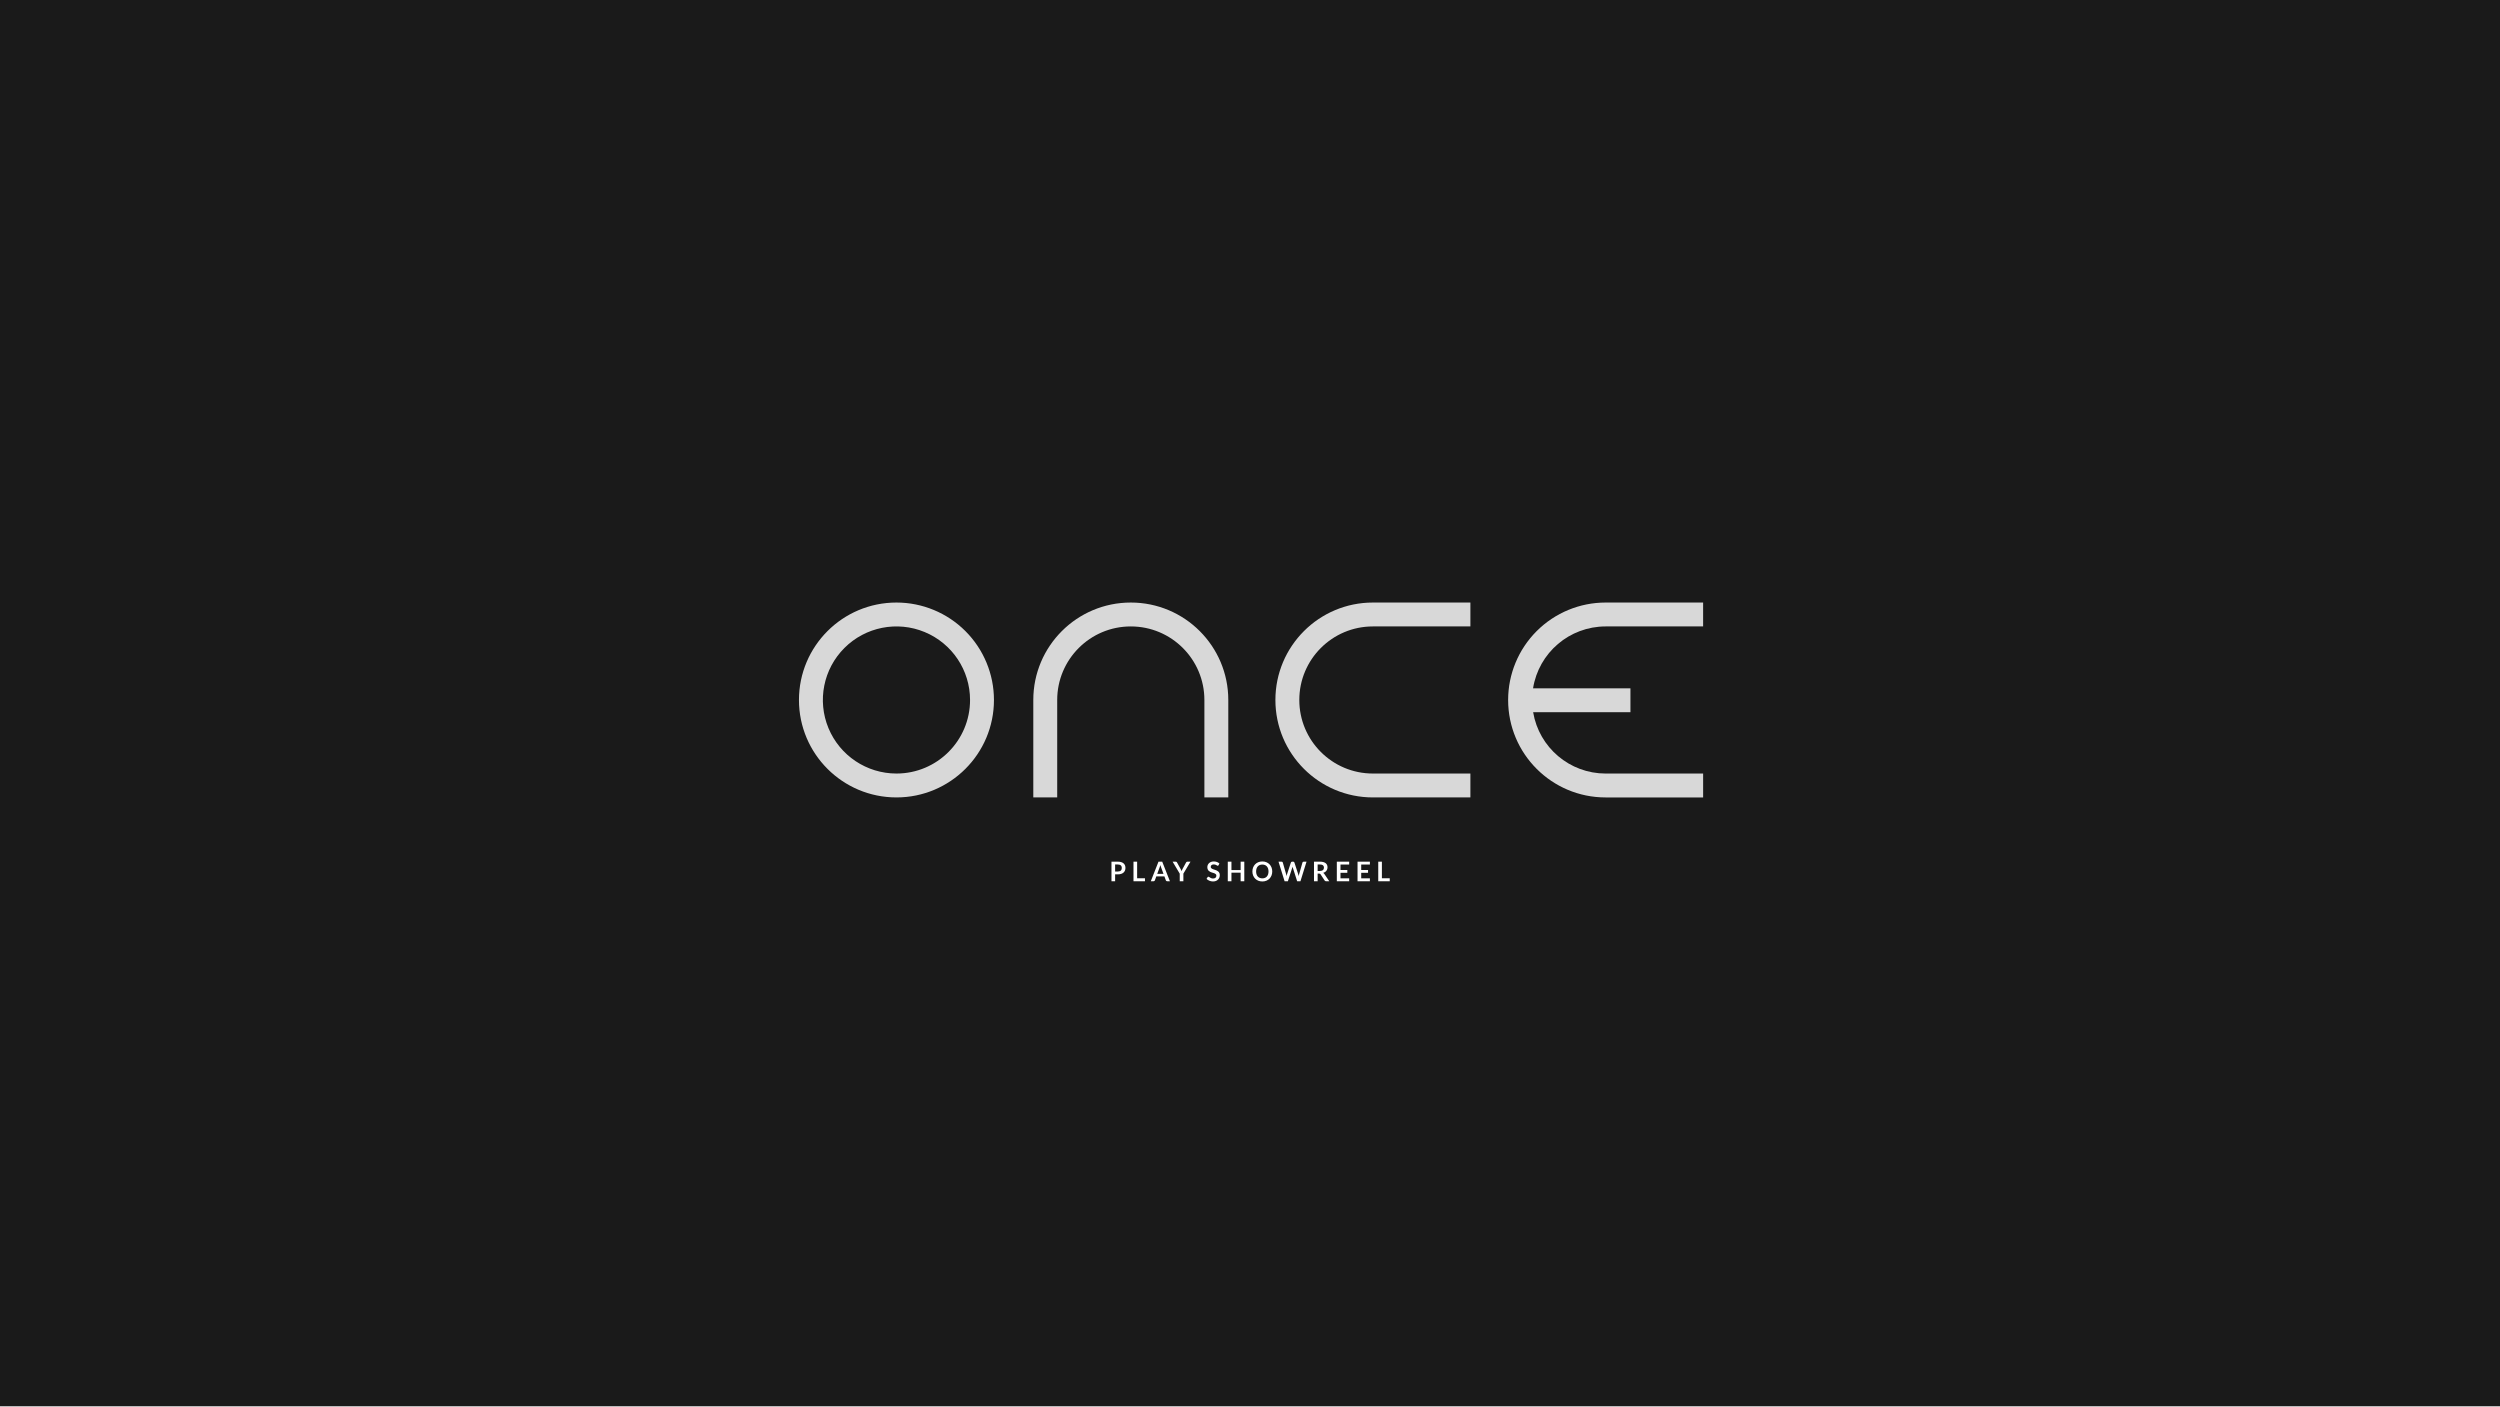
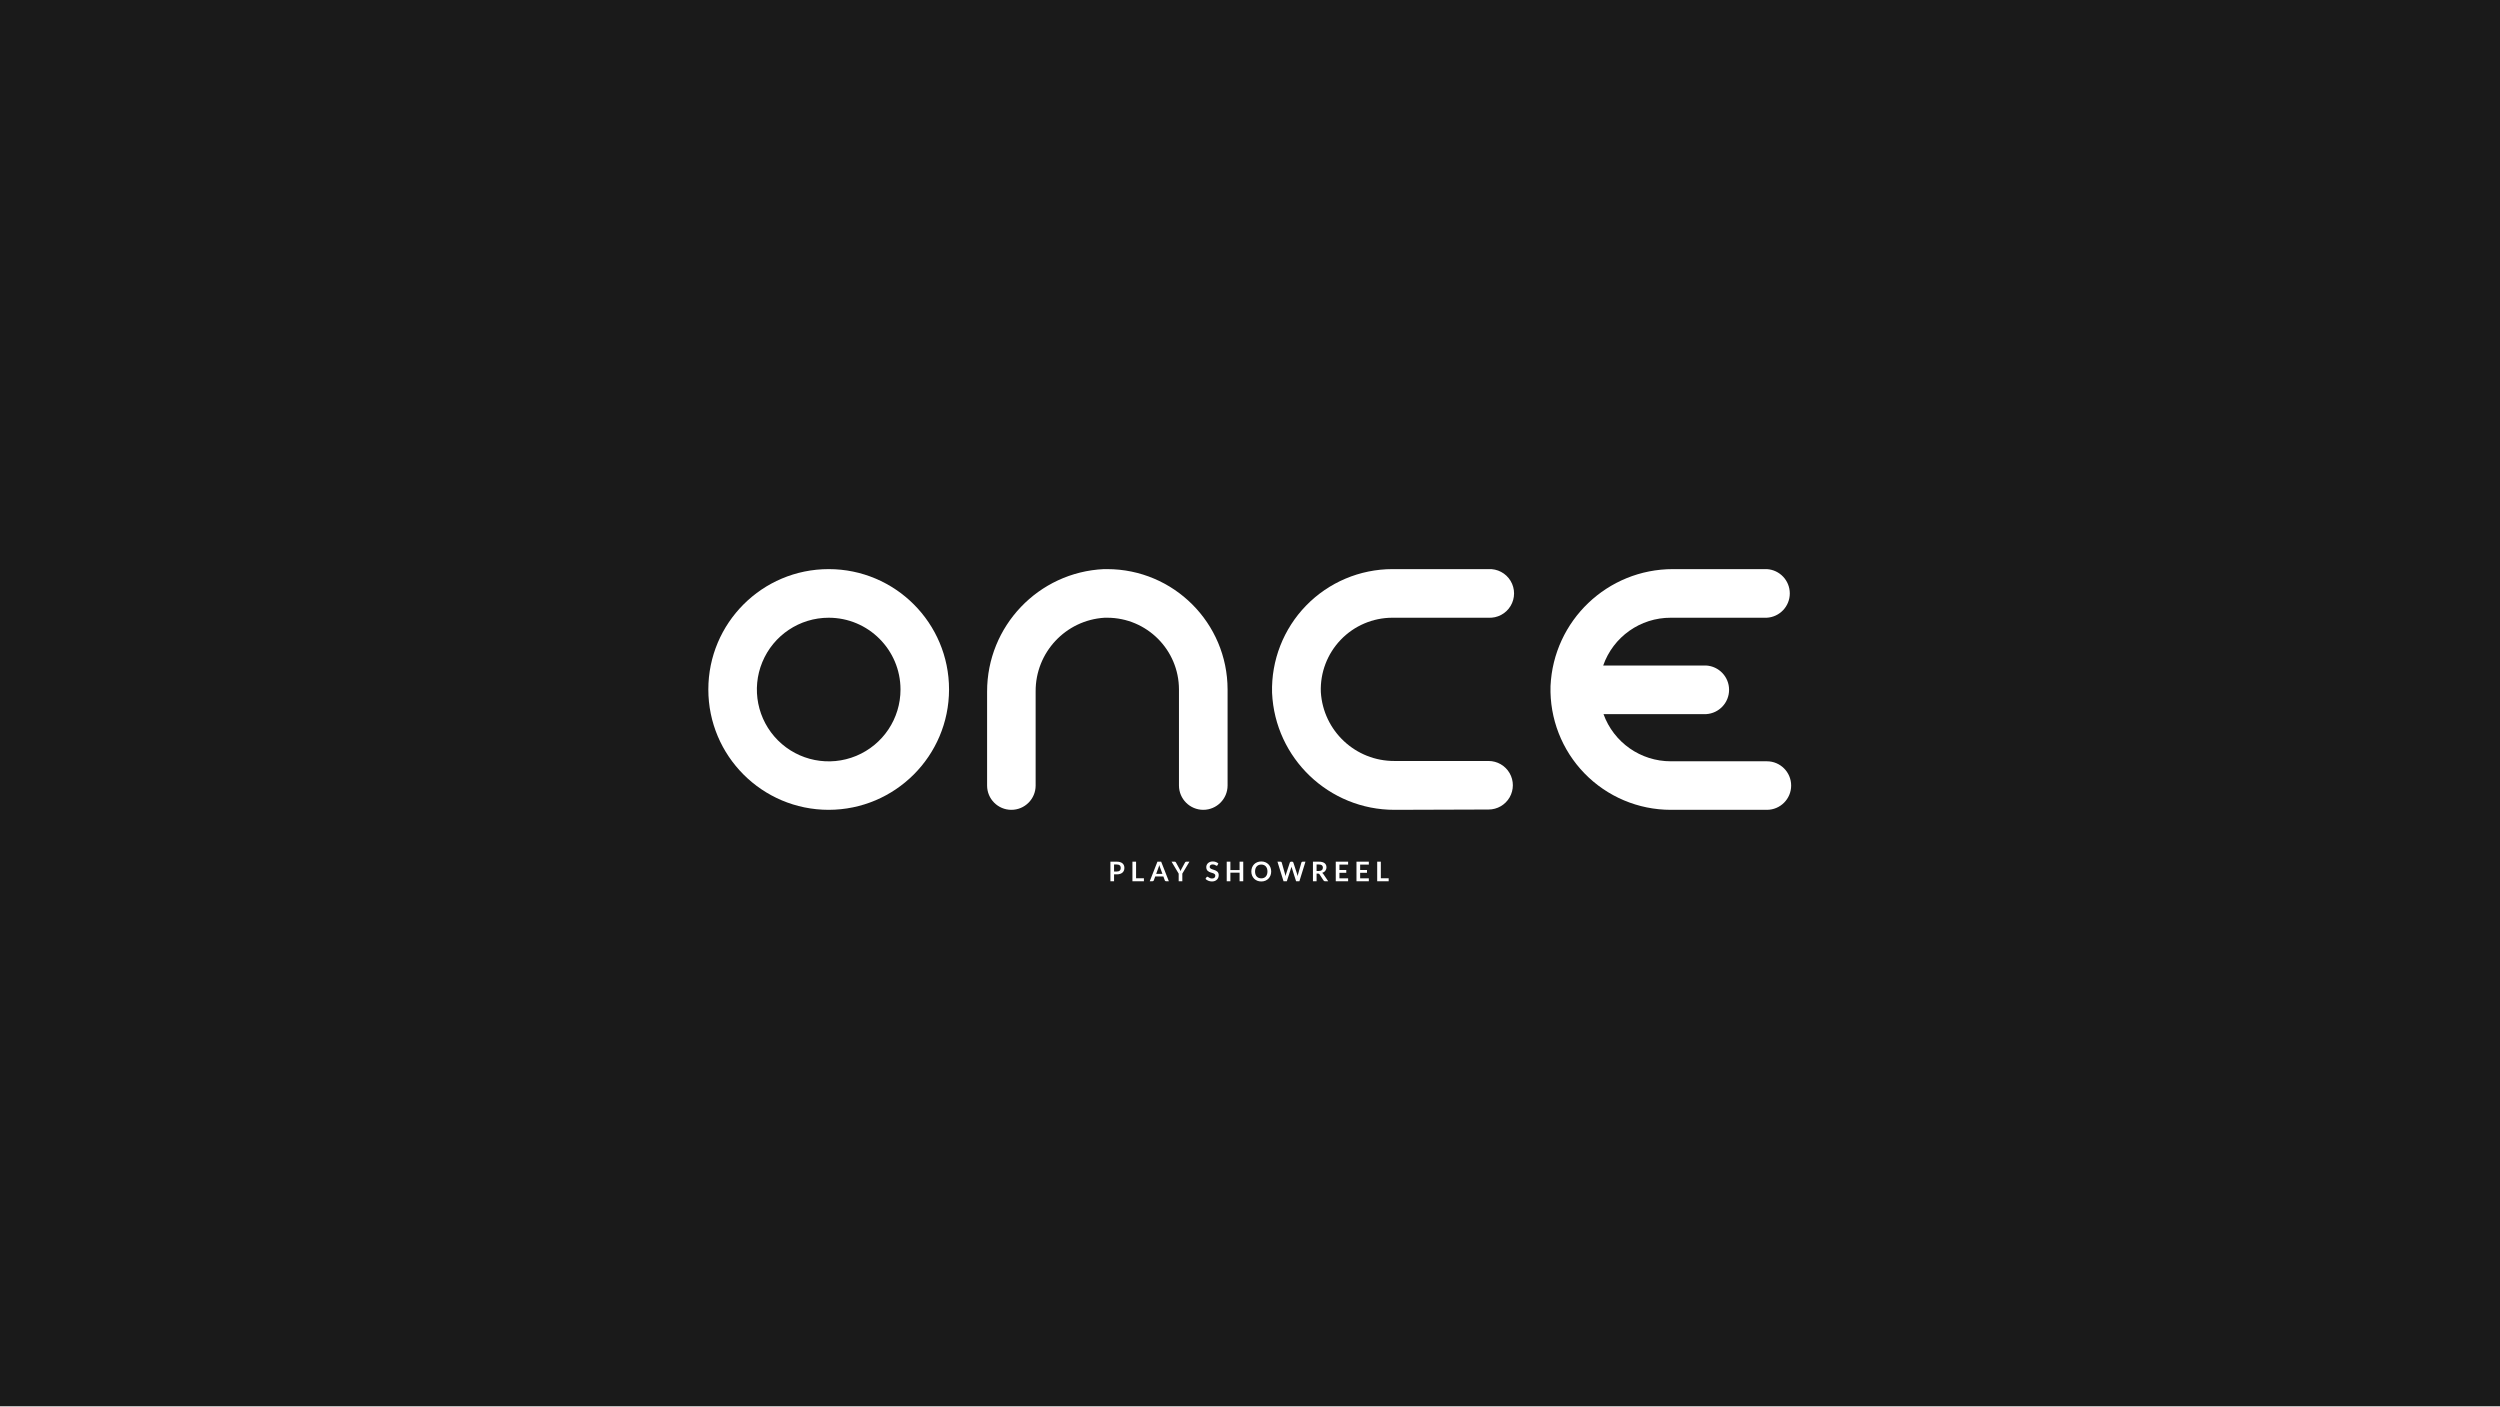
<svg xmlns="http://www.w3.org/2000/svg" width="2400px" height="1350px" viewBox="0 0 2400 1350" version="1.1">
-   <g id="Artboard" stroke="none" stroke-width="1" fill="none" fill-rule="evenodd">
-     <rect fill="#1A1A1A" x="0" y="0" width="2400" height="1350" />
-     <g id="logo" transform="translate(765.4688, 578.4375)" fill="#D8D8D8">
-       <path d="M95.129,0 C43.438,0 1.534,41.881 1.534,93.545 C1.534,145.208 43.438,187.09 95.129,187.09 C146.82,187.09 188.725,145.208 188.725,93.545 C188.725,68.735 178.864,44.942 161.311,27.399 C143.759,9.856 119.952,0 95.129,0 Z M95.129,164.156 C66.554,164.156 40.793,146.952 29.858,120.567 C18.922,94.181 24.967,63.81 45.172,43.615 C65.378,23.42 95.766,17.379 122.165,28.309 C148.565,39.238 165.779,64.985 165.779,93.545 C165.779,132.542 134.148,164.156 95.129,164.156 Z" id="Shape" />
-       <path d="M682.34,93.557 C682.34,145.22 724.245,187.102 775.936,187.102 L869.531,187.102 L869.531,164.168 L775.936,164.168 C741.474,164.15 712.061,139.268 706.349,105.301 L799.763,105.301 L799.763,82.368 L706.259,82.368 C711.725,48.143 741.253,22.954 775.93,22.934 L869.525,22.934 L869.525,0 L775.93,0 C751.106,0.002 727.299,9.86 709.748,27.405 C692.196,44.951 682.337,68.746 682.34,93.557 Z" id="Path" />
-       <path d="M249.447,93.545 C249.447,54.547 281.078,22.934 320.096,22.934 C359.115,22.934 390.746,54.547 390.746,93.545 L390.746,187.09 L413.692,187.09 L413.692,93.545 C413.692,41.881 371.787,0 320.096,0 C268.405,0 226.501,41.881 226.501,93.545 L226.501,187.09 L249.447,187.09 L249.447,93.545 Z" id="Path" />
-       <path d="M458.919,93.545 C458.919,145.208 500.823,187.09 552.515,187.09 L646.11,187.09 L646.11,164.156 L552.515,164.156 C513.496,164.156 481.865,132.542 481.865,93.545 C481.865,54.547 513.496,22.934 552.515,22.934 L646.11,22.934 L646.11,0 L552.515,0 C500.823,-4.28823643e-14 458.919,41.881 458.919,93.545 Z" id="Path" />
+   <g id="Page-1" stroke="none" stroke-width="1" fill="none" fill-rule="evenodd">
+     <g id="bg" fill-rule="nonzero">
+       <rect id="Rectangle" fill="#1A1A1A" x="0" y="0" width="2400" height="1350" />
+       <path d="M1069.497,839.389 L1069.497,846.006 L1066,846.006 L1066,827.208 L1072.123,827.208 C1073.38,827.208 1074.467,827.355 1075.386,827.65 C1076.305,827.945 1077.063,828.356 1077.661,828.885 C1078.259,829.414 1078.701,830.046 1078.987,830.783 C1079.273,831.52 1079.416,832.326 1079.416,833.201 C1079.416,834.111 1079.264,834.945 1078.961,835.703 C1078.658,836.462 1078.203,837.114 1077.596,837.66 C1076.989,838.206 1076.231,838.631 1075.321,838.934 C1074.411,839.237 1073.345,839.389 1072.123,839.389 L1069.497,839.389 Z M1069.497,836.659 L1072.123,836.659 C1072.764,836.659 1073.323,836.579 1073.8,836.418 C1074.277,836.258 1074.671,836.029 1074.983,835.73 C1075.295,835.43 1075.529,835.067 1075.685,834.638 C1075.841,834.208 1075.919,833.73 1075.919,833.201 C1075.919,832.698 1075.841,832.243 1075.685,831.836 C1075.529,831.429 1075.295,831.082 1074.983,830.796 C1074.671,830.51 1074.277,830.291 1073.8,830.139 C1073.323,829.988 1072.764,829.912 1072.123,829.912 L1069.497,829.912 L1069.497,836.659 Z M1090.63,843.12 L1098.157,843.12 L1098.157,846.006 L1087.133,846.006 L1087.133,827.208 L1090.63,827.208 L1090.63,843.12 Z M1122.098,846.006 L1119.394,846.006 C1119.091,846.006 1118.841,845.93 1118.647,845.779 C1118.451,845.627 1118.311,845.438 1118.224,845.213 L1116.82,841.378 L1109.033,841.378 L1107.629,845.213 C1107.56,845.412 1107.423,845.594 1107.219,845.759 C1107.016,845.924 1106.767,846.006 1106.472,846.006 L1103.755,846.006 L1111.139,827.208 L1114.714,827.208 L1122.098,846.006 Z M1109.93,838.908 L1115.923,838.908 L1113.635,832.655 C1113.531,832.378 1113.416,832.051 1113.291,831.673 C1113.165,831.296 1113.041,830.887 1112.92,830.445 C1112.799,830.887 1112.679,831.299 1112.562,831.68 C1112.446,832.061 1112.331,832.395 1112.218,832.681 L1109.93,838.908 Z M1135.028,838.7 L1135.028,846.006 L1131.531,846.006 L1131.531,838.7 L1124.68,827.208 L1127.761,827.208 C1128.064,827.208 1128.305,827.282 1128.483,827.429 C1128.66,827.576 1128.81,827.763 1128.931,827.988 L1132.376,834.267 C1132.575,834.64 1132.749,834.993 1132.896,835.327 C1133.043,835.66 1133.178,835.987 1133.299,836.308 C1133.412,835.979 1133.54,835.647 1133.682,835.313 C1133.825,834.98 1133.997,834.631 1134.196,834.267 L1137.615,827.988 C1137.71,827.797 1137.853,827.62 1138.044,827.455 C1138.235,827.29 1138.477,827.208 1138.772,827.208 L1141.866,827.208 L1135.028,838.7 Z M1168.779,830.627 C1168.684,830.818 1168.573,830.952 1168.447,831.03 C1168.322,831.108 1168.172,831.147 1167.999,831.147 C1167.826,831.147 1167.631,831.08 1167.414,830.946 C1167.197,830.811 1166.942,830.662 1166.647,830.497 C1166.352,830.332 1166.008,830.183 1165.613,830.048 C1165.219,829.914 1164.753,829.847 1164.216,829.847 C1163.731,829.847 1163.308,829.905 1162.948,830.023 C1162.589,830.14 1162.285,830.302 1162.039,830.51 C1161.792,830.718 1161.607,830.967 1161.486,831.258 C1161.365,831.548 1161.304,831.866 1161.304,832.213 C1161.304,832.655 1161.428,833.023 1161.675,833.318 C1161.921,833.613 1162.249,833.864 1162.656,834.072 C1163.063,834.28 1163.527,834.466 1164.047,834.631 C1164.567,834.796 1165.098,834.971 1165.639,835.158 C1166.181,835.344 1166.712,835.56 1167.232,835.808 C1167.752,836.055 1168.216,836.366 1168.623,836.744 C1169.03,837.121 1169.358,837.582 1169.604,838.128 C1169.851,838.674 1169.975,839.337 1169.975,840.117 C1169.975,840.966 1169.83,841.761 1169.54,842.503 C1169.249,843.244 1168.824,843.889 1168.265,844.439 C1167.707,844.99 1167.024,845.423 1166.218,845.74 C1165.412,846.056 1164.489,846.214 1163.449,846.214 C1162.851,846.214 1162.262,846.156 1161.681,846.038 C1161.1,845.921 1160.543,845.755 1160.011,845.538 C1159.477,845.321 1158.979,845.061 1158.515,844.758 C1158.052,844.455 1157.638,844.117 1157.274,843.744 L1158.288,842.067 C1158.383,841.946 1158.498,841.844 1158.632,841.761 C1158.767,841.679 1158.916,841.638 1159.081,841.638 C1159.298,841.638 1159.532,841.727 1159.783,841.904 C1160.034,842.082 1160.331,842.279 1160.674,842.496 C1161.016,842.713 1161.419,842.91 1161.882,843.087 C1162.346,843.265 1162.903,843.354 1163.553,843.354 C1164.55,843.354 1165.321,843.118 1165.867,842.645 C1166.413,842.173 1166.686,841.495 1166.686,840.611 C1166.686,840.117 1166.562,839.714 1166.315,839.402 C1166.069,839.09 1165.741,838.828 1165.334,838.615 C1164.927,838.403 1164.463,838.223 1163.943,838.076 C1163.423,837.929 1162.894,837.768 1162.357,837.595 C1161.82,837.422 1161.291,837.214 1160.771,836.971 C1160.251,836.728 1159.787,836.412 1159.38,836.022 C1158.973,835.632 1158.646,835.145 1158.399,834.559 C1158.151,833.974 1158.028,833.253 1158.028,832.395 C1158.028,831.71 1158.165,831.043 1158.438,830.393 C1158.71,829.743 1159.109,829.167 1159.633,828.664 C1160.158,828.161 1160.801,827.758 1161.564,827.455 C1162.327,827.152 1163.198,827 1164.177,827 C1165.286,827 1166.309,827.173 1167.245,827.52 C1168.181,827.867 1168.978,828.352 1169.637,828.976 L1168.779,830.627 Z M1193.513,846.006 L1189.99,846.006 L1189.99,837.79 L1181.176,837.79 L1181.176,846.006 L1177.653,846.006 L1177.653,827.208 L1181.176,827.208 L1181.176,835.294 L1189.99,835.294 L1189.99,827.208 L1193.513,827.208 L1193.513,846.006 Z M1220.34,836.607 C1220.34,837.985 1220.11,839.261 1219.651,840.436 C1219.192,841.61 1218.546,842.626 1217.714,843.484 C1216.882,844.342 1215.881,845.011 1214.711,845.492 C1213.541,845.974 1212.245,846.214 1210.824,846.214 C1209.403,846.214 1208.105,845.974 1206.93,845.492 C1205.756,845.011 1204.751,844.342 1203.915,843.484 C1203.078,842.626 1202.43,841.61 1201.971,840.436 C1201.512,839.261 1201.282,837.985 1201.282,836.607 C1201.282,835.229 1201.512,833.953 1201.971,832.779 C1202.43,831.604 1203.078,830.588 1203.915,829.73 C1204.751,828.872 1205.756,828.203 1206.93,827.721 C1208.105,827.24 1209.403,827 1210.824,827 C1212.245,827 1213.541,827.243 1214.711,827.728 C1215.881,828.213 1216.882,828.883 1217.714,829.736 C1218.546,830.59 1219.192,831.604 1219.651,832.779 C1220.11,833.953 1220.34,835.229 1220.34,836.607 Z M1216.752,836.607 C1216.752,835.576 1216.616,834.651 1216.342,833.832 C1216.07,833.012 1215.677,832.317 1215.166,831.745 C1214.655,831.173 1214.033,830.735 1213.301,830.432 C1212.568,830.129 1211.743,829.977 1210.824,829.977 C1209.905,829.977 1209.078,830.129 1208.341,830.432 C1207.604,830.735 1206.978,831.173 1206.463,831.745 C1205.947,832.317 1205.55,833.012 1205.273,833.832 C1204.996,834.651 1204.857,835.576 1204.857,836.607 C1204.857,837.638 1204.996,838.563 1205.273,839.383 C1205.55,840.202 1205.947,840.895 1206.463,841.462 C1206.978,842.03 1207.604,842.466 1208.341,842.769 C1209.078,843.072 1209.905,843.224 1210.824,843.224 C1211.743,843.224 1212.568,843.072 1213.301,842.769 C1214.033,842.466 1214.655,842.03 1215.166,841.462 C1215.677,840.895 1216.07,840.202 1216.342,839.383 C1216.616,838.563 1216.752,837.638 1216.752,836.607 Z M1226.354,827.208 L1229.292,827.208 C1229.595,827.208 1229.849,827.279 1230.053,827.423 C1230.256,827.566 1230.393,827.758 1230.462,828.001 L1233.66,839.246 C1233.738,839.523 1233.81,839.824 1233.874,840.149 C1233.939,840.475 1234.002,840.819 1234.063,841.183 C1234.132,840.819 1234.208,840.475 1234.291,840.149 C1234.373,839.824 1234.462,839.523 1234.557,839.246 L1238.249,828.001 C1238.318,827.802 1238.455,827.62 1238.659,827.455 C1238.862,827.29 1239.111,827.208 1239.406,827.208 L1240.433,827.208 C1240.736,827.208 1240.988,827.279 1241.187,827.423 C1241.386,827.566 1241.525,827.758 1241.603,828.001 L1245.269,839.246 C1245.46,839.801 1245.624,840.416 1245.763,841.092 C1245.824,840.754 1245.887,840.429 1245.951,840.117 C1246.016,839.805 1246.084,839.515 1246.153,839.246 L1249.351,828.001 C1249.412,827.784 1249.546,827.598 1249.754,827.442 C1249.962,827.286 1250.213,827.208 1250.508,827.208 L1253.251,827.208 L1247.414,846.006 L1244.255,846.006 L1240.147,833.162 C1240.095,832.997 1240.041,832.82 1239.985,832.629 C1239.928,832.438 1239.874,832.235 1239.822,832.018 C1239.77,832.235 1239.716,832.438 1239.659,832.629 C1239.603,832.82 1239.549,832.997 1239.497,833.162 L1235.35,846.006 L1232.191,846.006 L1226.354,827.208 Z M1263.919,838.661 L1263.919,846.006 L1260.422,846.006 L1260.422,827.208 L1266.155,827.208 C1267.438,827.208 1268.536,827.34 1269.45,827.605 C1270.365,827.869 1271.114,828.239 1271.699,828.716 C1272.284,829.193 1272.714,829.762 1272.986,830.426 C1273.259,831.089 1273.396,831.819 1273.396,832.616 C1273.396,833.249 1273.303,833.847 1273.117,834.41 C1272.93,834.973 1272.661,835.485 1272.311,835.944 C1271.959,836.403 1271.526,836.806 1271.011,837.153 C1270.495,837.5 1269.908,837.777 1269.249,837.985 C1269.691,838.236 1270.072,838.596 1270.393,839.064 L1275.099,846.006 L1271.953,846.006 C1271.65,846.006 1271.392,845.945 1271.179,845.824 C1270.967,845.703 1270.787,845.529 1270.64,845.304 L1266.688,839.285 C1266.541,839.06 1266.378,838.899 1266.2,838.804 C1266.023,838.709 1265.761,838.661 1265.414,838.661 L1263.919,838.661 Z M1263.919,836.152 L1266.103,836.152 C1266.762,836.152 1267.336,836.07 1267.825,835.905 C1268.315,835.74 1268.718,835.513 1269.034,835.222 C1269.351,834.932 1269.587,834.588 1269.743,834.189 C1269.899,833.79 1269.977,833.353 1269.977,832.876 C1269.977,831.923 1269.663,831.19 1269.034,830.679 C1268.406,830.168 1267.446,829.912 1266.155,829.912 L1263.919,829.912 L1263.919,836.152 Z M1294.191,827.208 L1294.191,829.99 L1285.858,829.99 L1285.858,835.203 L1292.423,835.203 L1292.423,837.894 L1285.858,837.894 L1285.858,843.211 L1294.191,843.211 L1294.191,846.006 L1282.335,846.006 L1282.335,827.208 L1294.191,827.208 Z M1314.076,827.208 L1314.076,829.99 L1305.743,829.99 L1305.743,835.203 L1312.308,835.203 L1312.308,837.894 L1305.743,837.894 L1305.743,843.211 L1314.076,843.211 L1314.076,846.006 L1302.22,846.006 L1302.22,827.208 L1314.076,827.208 Z M1325.602,843.12 L1333.129,843.12 L1333.129,846.006 L1322.105,846.006 L1322.105,827.208 L1325.602,827.208 L1325.602,843.12 Z" id="PLAY-SHOWREEL" fill="#FFFFFF" />
+       <g id="Logo-horizontal" transform="translate(680, 546)" fill="#FFFFFF">
+         <path d="M115.542,231.434 C51.73,231.434 0,179.704 0,115.892 C0,52.08 51.73,0.35 115.542,0.35 C179.354,0.35 231.084,52.08 231.084,115.892 C231.003,179.671 179.321,231.353 115.542,231.434 Z M115.542,47.023 C87.65,47.023 62.507,63.828 51.84,89.599 C41.173,115.37 47.085,145.03 66.818,164.742 C86.551,184.453 116.216,190.334 141.976,179.639 C167.736,168.945 184.515,143.784 184.485,115.892 C184.444,77.845 153.589,47.023 115.542,47.023 Z" id="Shape" />
+         <path d="M475.178,231.434 C462.298,231.434 451.845,221.014 451.805,208.135 L451.805,115.892 C451.764,77.873 420.954,47.063 382.935,47.023 L380.363,47.023 C343.023,49.323 313.986,80.394 314.213,117.803 L314.213,208.135 C314.213,221.002 303.781,231.434 290.913,231.434 C278.045,231.434 267.613,221.002 267.613,208.135 L267.613,117.95 C267.544,55.095 316.915,3.296 379.701,0.35 L382.935,0.35 C446.714,0.431 498.396,52.113 498.477,115.892 L498.477,208.135 C498.437,220.986 488.029,231.394 475.178,231.434 Z" id="Path" />
+         <path d="M658.781,231.434 C595.844,231.498 544.013,181.999 541.181,119.126 C540.328,87.944 552.111,57.741 573.854,35.375 C595.598,13.009 625.456,0.378 656.649,0.35 L748.818,0.35 C757.468,-0.136 765.677,4.203 770.148,11.623 C774.619,19.044 774.619,28.329 770.148,35.749 C765.677,43.17 757.468,47.508 748.818,47.023 L656.649,47.023 C637.974,47.049 620.113,54.667 607.166,68.126 C594.22,81.585 587.302,99.729 588,118.391 C590.301,155.73 621.371,184.768 658.781,184.541 L749.039,184.541 C757.363,184.541 765.054,188.982 769.216,196.191 C773.379,203.4 773.379,212.281 769.216,219.49 C765.054,226.699 757.363,231.14 749.039,231.14 L658.781,231.434 Z" id="Path" />
+         <path d="M923.969,231.434 C892.763,231.447 862.88,218.828 841.128,196.453 C819.376,174.078 807.606,143.851 808.5,112.658 C811.332,49.785 863.163,0.286 926.1,0.35 L1016.138,0.35 C1028.518,1.045 1038.2,11.287 1038.2,23.686 C1038.2,36.086 1028.518,46.327 1016.138,47.023 L923.969,47.023 C894.772,46.917 868.717,65.33 859.068,92.887 L957.852,92.887 C970.232,93.582 979.915,103.823 979.915,116.223 C979.915,128.622 970.232,138.864 957.852,139.559 L859.362,139.559 C869.191,166.768 895.039,184.882 923.969,184.835 L1016.211,184.835 C1029.079,184.835 1039.511,195.267 1039.511,208.135 C1039.511,221.002 1029.079,231.434 1016.211,231.434 L923.969,231.434 Z" id="Path" />
+       </g>
    </g>
-     <path d="M1070.512,839.383 L1070.512,846 L1067.015,846 L1067.015,827.202 L1073.138,827.202 C1074.395,827.202 1075.482,827.349 1076.401,827.644 C1077.32,827.939 1078.078,828.35 1078.676,828.879 C1079.274,829.408 1079.716,830.04 1080.002,830.777 C1080.288,831.514 1080.431,832.32 1080.431,833.195 C1080.431,834.105 1080.279,834.939 1079.976,835.697 C1079.673,836.456 1079.218,837.108 1078.611,837.654 C1078.004,838.2 1077.246,838.625 1076.336,838.928 C1075.426,839.231 1074.36,839.383 1073.138,839.383 L1070.512,839.383 Z M1070.512,836.653 L1073.138,836.653 C1073.779,836.653 1074.338,836.573 1074.815,836.413 C1075.292,836.252 1075.686,836.023 1075.998,835.723 C1076.31,835.424 1076.544,835.061 1076.7,834.631 C1076.856,834.202 1076.934,833.724 1076.934,833.195 C1076.934,832.692 1076.856,832.237 1076.7,831.83 C1076.544,831.423 1076.31,831.076 1075.998,830.79 C1075.686,830.504 1075.292,830.285 1074.815,830.134 C1074.338,829.982 1073.779,829.906 1073.138,829.906 L1070.512,829.906 L1070.512,836.653 Z M1091.645,843.114 L1099.172,843.114 L1099.172,846 L1088.148,846 L1088.148,827.202 L1091.645,827.202 L1091.645,843.114 Z M1123.113,846 L1120.409,846 C1120.106,846 1119.857,845.924 1119.661,845.773 C1119.466,845.621 1119.326,845.432 1119.239,845.207 L1117.835,841.372 L1110.048,841.372 L1108.644,845.207 C1108.575,845.406 1108.438,845.588 1108.235,845.753 C1108.031,845.918 1107.782,846 1107.487,846 L1104.77,846 L1112.154,827.202 L1115.729,827.202 L1123.113,846 Z M1110.945,838.902 L1116.938,838.902 L1114.65,832.649 C1114.546,832.372 1114.431,832.045 1114.305,831.668 C1114.18,831.29 1114.056,830.881 1113.935,830.439 C1113.814,830.881 1113.695,831.293 1113.578,831.674 C1113.46,832.055 1113.346,832.389 1113.233,832.675 L1110.945,838.902 Z M1136.043,838.694 L1136.043,846 L1132.546,846 L1132.546,838.694 L1125.695,827.202 L1128.776,827.202 C1129.079,827.202 1129.32,827.276 1129.497,827.423 C1129.675,827.57 1129.825,827.757 1129.946,827.982 L1133.391,834.261 C1133.59,834.634 1133.764,834.987 1133.911,835.321 C1134.058,835.654 1134.193,835.981 1134.314,836.302 C1134.427,835.973 1134.554,835.641 1134.697,835.308 C1134.841,834.974 1135.012,834.625 1135.211,834.261 L1138.63,827.982 C1138.725,827.791 1138.868,827.614 1139.059,827.449 C1139.25,827.284 1139.492,827.202 1139.787,827.202 L1142.881,827.202 L1136.043,838.694 Z M1169.794,830.621 C1169.699,830.812 1169.588,830.946 1169.463,831.024 C1169.337,831.102 1169.187,831.141 1169.014,831.141 C1168.841,831.141 1168.646,831.074 1168.429,830.939 C1168.212,830.805 1167.957,830.656 1167.662,830.491 C1167.367,830.326 1167.023,830.177 1166.629,830.043 C1166.234,829.908 1165.768,829.841 1165.231,829.841 C1164.746,829.841 1164.323,829.899 1163.964,830.016 C1163.604,830.134 1163.301,830.296 1163.053,830.504 C1162.806,830.712 1162.622,830.961 1162.501,831.251 C1162.38,831.542 1162.319,831.86 1162.319,832.207 C1162.319,832.649 1162.443,833.017 1162.689,833.312 C1162.937,833.607 1163.264,833.858 1163.671,834.066 C1164.078,834.274 1164.542,834.46 1165.062,834.625 C1165.582,834.79 1166.113,834.965 1166.655,835.152 C1167.196,835.338 1167.727,835.554 1168.247,835.802 C1168.767,836.049 1169.231,836.36 1169.638,836.737 C1170.045,837.115 1170.372,837.576 1170.62,838.122 C1170.867,838.668 1170.99,839.331 1170.99,840.111 C1170.99,840.96 1170.845,841.755 1170.554,842.496 C1170.264,843.238 1169.84,843.883 1169.281,844.433 C1168.722,844.984 1168.039,845.417 1167.233,845.734 C1166.427,846.05 1165.504,846.208 1164.464,846.208 C1163.866,846.208 1163.277,846.15 1162.696,846.033 C1162.115,845.915 1161.559,845.749 1161.025,845.532 C1160.493,845.315 1159.994,845.055 1159.531,844.752 C1159.067,844.449 1158.653,844.111 1158.289,843.738 L1159.303,842.061 C1159.398,841.94 1159.513,841.838 1159.648,841.755 C1159.782,841.673 1159.931,841.632 1160.096,841.632 C1160.313,841.632 1160.547,841.721 1160.798,841.899 C1161.049,842.076 1161.346,842.273 1161.688,842.49 C1162.031,842.707 1162.434,842.904 1162.898,843.082 C1163.361,843.259 1163.918,843.348 1164.568,843.348 C1165.565,843.348 1166.336,843.112 1166.882,842.639 C1167.428,842.167 1167.701,841.489 1167.701,840.605 C1167.701,840.111 1167.578,839.708 1167.331,839.396 C1167.083,839.084 1166.756,838.822 1166.349,838.61 C1165.942,838.397 1165.478,838.217 1164.958,838.07 C1164.438,837.923 1163.909,837.762 1163.372,837.589 C1162.835,837.416 1162.306,837.208 1161.786,836.965 C1161.266,836.722 1160.802,836.406 1160.395,836.016 C1159.988,835.626 1159.66,835.139 1159.414,834.553 C1159.167,833.968 1159.043,833.247 1159.043,832.389 C1159.043,831.704 1159.179,831.037 1159.453,830.387 C1159.726,829.737 1160.124,829.161 1160.649,828.658 C1161.173,828.155 1161.816,827.752 1162.579,827.449 C1163.342,827.146 1164.213,826.994 1165.192,826.994 C1166.301,826.994 1167.324,827.167 1168.26,827.514 C1169.196,827.861 1169.993,828.346 1170.652,828.97 L1169.794,830.621 Z M1194.528,846 L1191.005,846 L1191.005,837.784 L1182.191,837.784 L1182.191,846 L1178.668,846 L1178.668,827.202 L1182.191,827.202 L1182.191,835.288 L1191.005,835.288 L1191.005,827.202 L1194.528,827.202 L1194.528,846 Z M1221.355,836.601 C1221.355,837.979 1221.125,839.255 1220.666,840.429 C1220.207,841.604 1219.561,842.62 1218.729,843.478 C1217.897,844.336 1216.896,845.005 1215.726,845.486 C1214.556,845.968 1213.26,846.208 1211.839,846.208 C1210.418,846.208 1209.12,845.968 1207.946,845.486 C1206.771,845.005 1205.766,844.336 1204.929,843.478 C1204.093,842.62 1203.445,841.604 1202.986,840.429 C1202.527,839.255 1202.297,837.979 1202.297,836.601 C1202.297,835.223 1202.527,833.947 1202.986,832.773 C1203.445,831.598 1204.093,830.582 1204.929,829.724 C1205.766,828.866 1206.771,828.197 1207.946,827.716 C1209.12,827.234 1210.418,826.994 1211.839,826.994 C1213.26,826.994 1214.556,827.237 1215.726,827.722 C1216.896,828.207 1217.897,828.877 1218.729,829.731 C1219.561,830.584 1220.207,831.598 1220.666,832.773 C1221.125,833.947 1221.355,835.223 1221.355,836.601 Z M1217.767,836.601 C1217.767,835.57 1217.63,834.645 1217.358,833.826 C1217.084,833.006 1216.692,832.311 1216.181,831.739 C1215.67,831.167 1215.048,830.729 1214.315,830.426 C1213.583,830.123 1212.758,829.971 1211.839,829.971 C1210.92,829.971 1210.093,830.123 1209.356,830.426 C1208.619,830.729 1207.993,831.167 1207.477,831.739 C1206.962,832.311 1206.565,833.006 1206.288,833.826 C1206.011,834.645 1205.872,835.57 1205.872,836.601 C1205.872,837.632 1206.011,838.557 1206.288,839.376 C1206.565,840.196 1206.962,840.889 1207.477,841.457 C1207.993,842.024 1208.619,842.46 1209.356,842.763 C1210.093,843.066 1210.92,843.218 1211.839,843.218 C1212.758,843.218 1213.583,843.066 1214.315,842.763 C1215.048,842.46 1215.67,842.024 1216.181,841.457 C1216.692,840.889 1217.084,840.196 1217.358,839.376 C1217.63,838.557 1217.767,837.632 1217.767,836.601 Z M1227.369,827.202 L1230.307,827.202 C1230.61,827.202 1230.864,827.273 1231.068,827.417 C1231.271,827.56 1231.408,827.752 1231.477,827.995 L1234.675,839.24 C1234.753,839.517 1234.824,839.818 1234.889,840.144 C1234.955,840.469 1235.017,840.813 1235.078,841.177 C1235.147,840.813 1235.223,840.469 1235.305,840.144 C1235.388,839.818 1235.477,839.517 1235.572,839.24 L1239.264,827.995 C1239.333,827.796 1239.47,827.614 1239.674,827.449 C1239.877,827.284 1240.126,827.202 1240.421,827.202 L1241.448,827.202 C1241.751,827.202 1242.003,827.273 1242.202,827.417 C1242.401,827.56 1242.54,827.752 1242.618,827.995 L1246.284,839.24 C1246.475,839.795 1246.639,840.41 1246.778,841.086 C1246.839,840.748 1246.901,840.423 1246.966,840.111 C1247.032,839.799 1247.099,839.509 1247.168,839.24 L1250.366,827.995 C1250.427,827.778 1250.561,827.592 1250.769,827.436 C1250.977,827.28 1251.228,827.202 1251.523,827.202 L1254.266,827.202 L1248.429,846 L1245.27,846 L1241.162,833.156 C1241.11,832.991 1241.056,832.814 1240.999,832.623 C1240.943,832.432 1240.889,832.229 1240.837,832.012 C1240.785,832.229 1240.731,832.432 1240.675,832.623 C1240.618,832.814 1240.564,832.991 1240.512,833.156 L1236.365,846 L1233.206,846 L1227.369,827.202 Z M1264.934,838.655 L1264.934,846 L1261.437,846 L1261.437,827.202 L1267.17,827.202 C1268.453,827.202 1269.551,827.334 1270.466,827.598 C1271.38,827.863 1272.13,828.233 1272.715,828.71 C1273.3,829.187 1273.728,829.756 1274.002,830.419 C1274.274,831.083 1274.411,831.813 1274.411,832.61 C1274.411,833.243 1274.318,833.841 1274.131,834.404 C1273.945,834.967 1273.677,835.479 1273.325,835.938 C1272.975,836.397 1272.541,836.8 1272.025,837.147 C1271.51,837.494 1270.923,837.771 1270.264,837.979 C1270.706,838.23 1271.087,838.59 1271.408,839.058 L1276.114,846 L1272.968,846 C1272.665,846 1272.407,845.939 1272.195,845.818 C1271.982,845.697 1271.802,845.523 1271.655,845.298 L1267.703,839.279 C1267.556,839.054 1267.393,838.893 1267.216,838.798 C1267.038,838.703 1266.776,838.655 1266.429,838.655 L1264.934,838.655 Z M1264.934,836.146 L1267.118,836.146 C1267.777,836.146 1268.351,836.064 1268.841,835.899 C1269.33,835.734 1269.733,835.507 1270.05,835.216 C1270.366,834.926 1270.602,834.582 1270.758,834.183 C1270.914,833.784 1270.992,833.347 1270.992,832.87 C1270.992,831.917 1270.678,831.184 1270.05,830.673 C1269.421,830.162 1268.461,829.906 1267.17,829.906 L1264.934,829.906 L1264.934,836.146 Z M1295.206,827.202 L1295.206,829.984 L1286.873,829.984 L1286.873,835.197 L1293.438,835.197 L1293.438,837.888 L1286.873,837.888 L1286.873,843.205 L1295.206,843.205 L1295.206,846 L1283.35,846 L1283.35,827.202 L1295.206,827.202 Z M1315.091,827.202 L1315.091,829.984 L1306.758,829.984 L1306.758,835.197 L1313.323,835.197 L1313.323,837.888 L1306.758,837.888 L1306.758,843.205 L1315.091,843.205 L1315.091,846 L1303.235,846 L1303.235,827.202 L1315.091,827.202 Z M1326.617,843.114 L1334.144,843.114 L1334.144,846 L1323.12,846 L1323.12,827.202 L1326.617,827.202 L1326.617,843.114 Z" id="PLAY-SHOWREEL" fill="#FFFFFF" />
  </g>
</svg>
